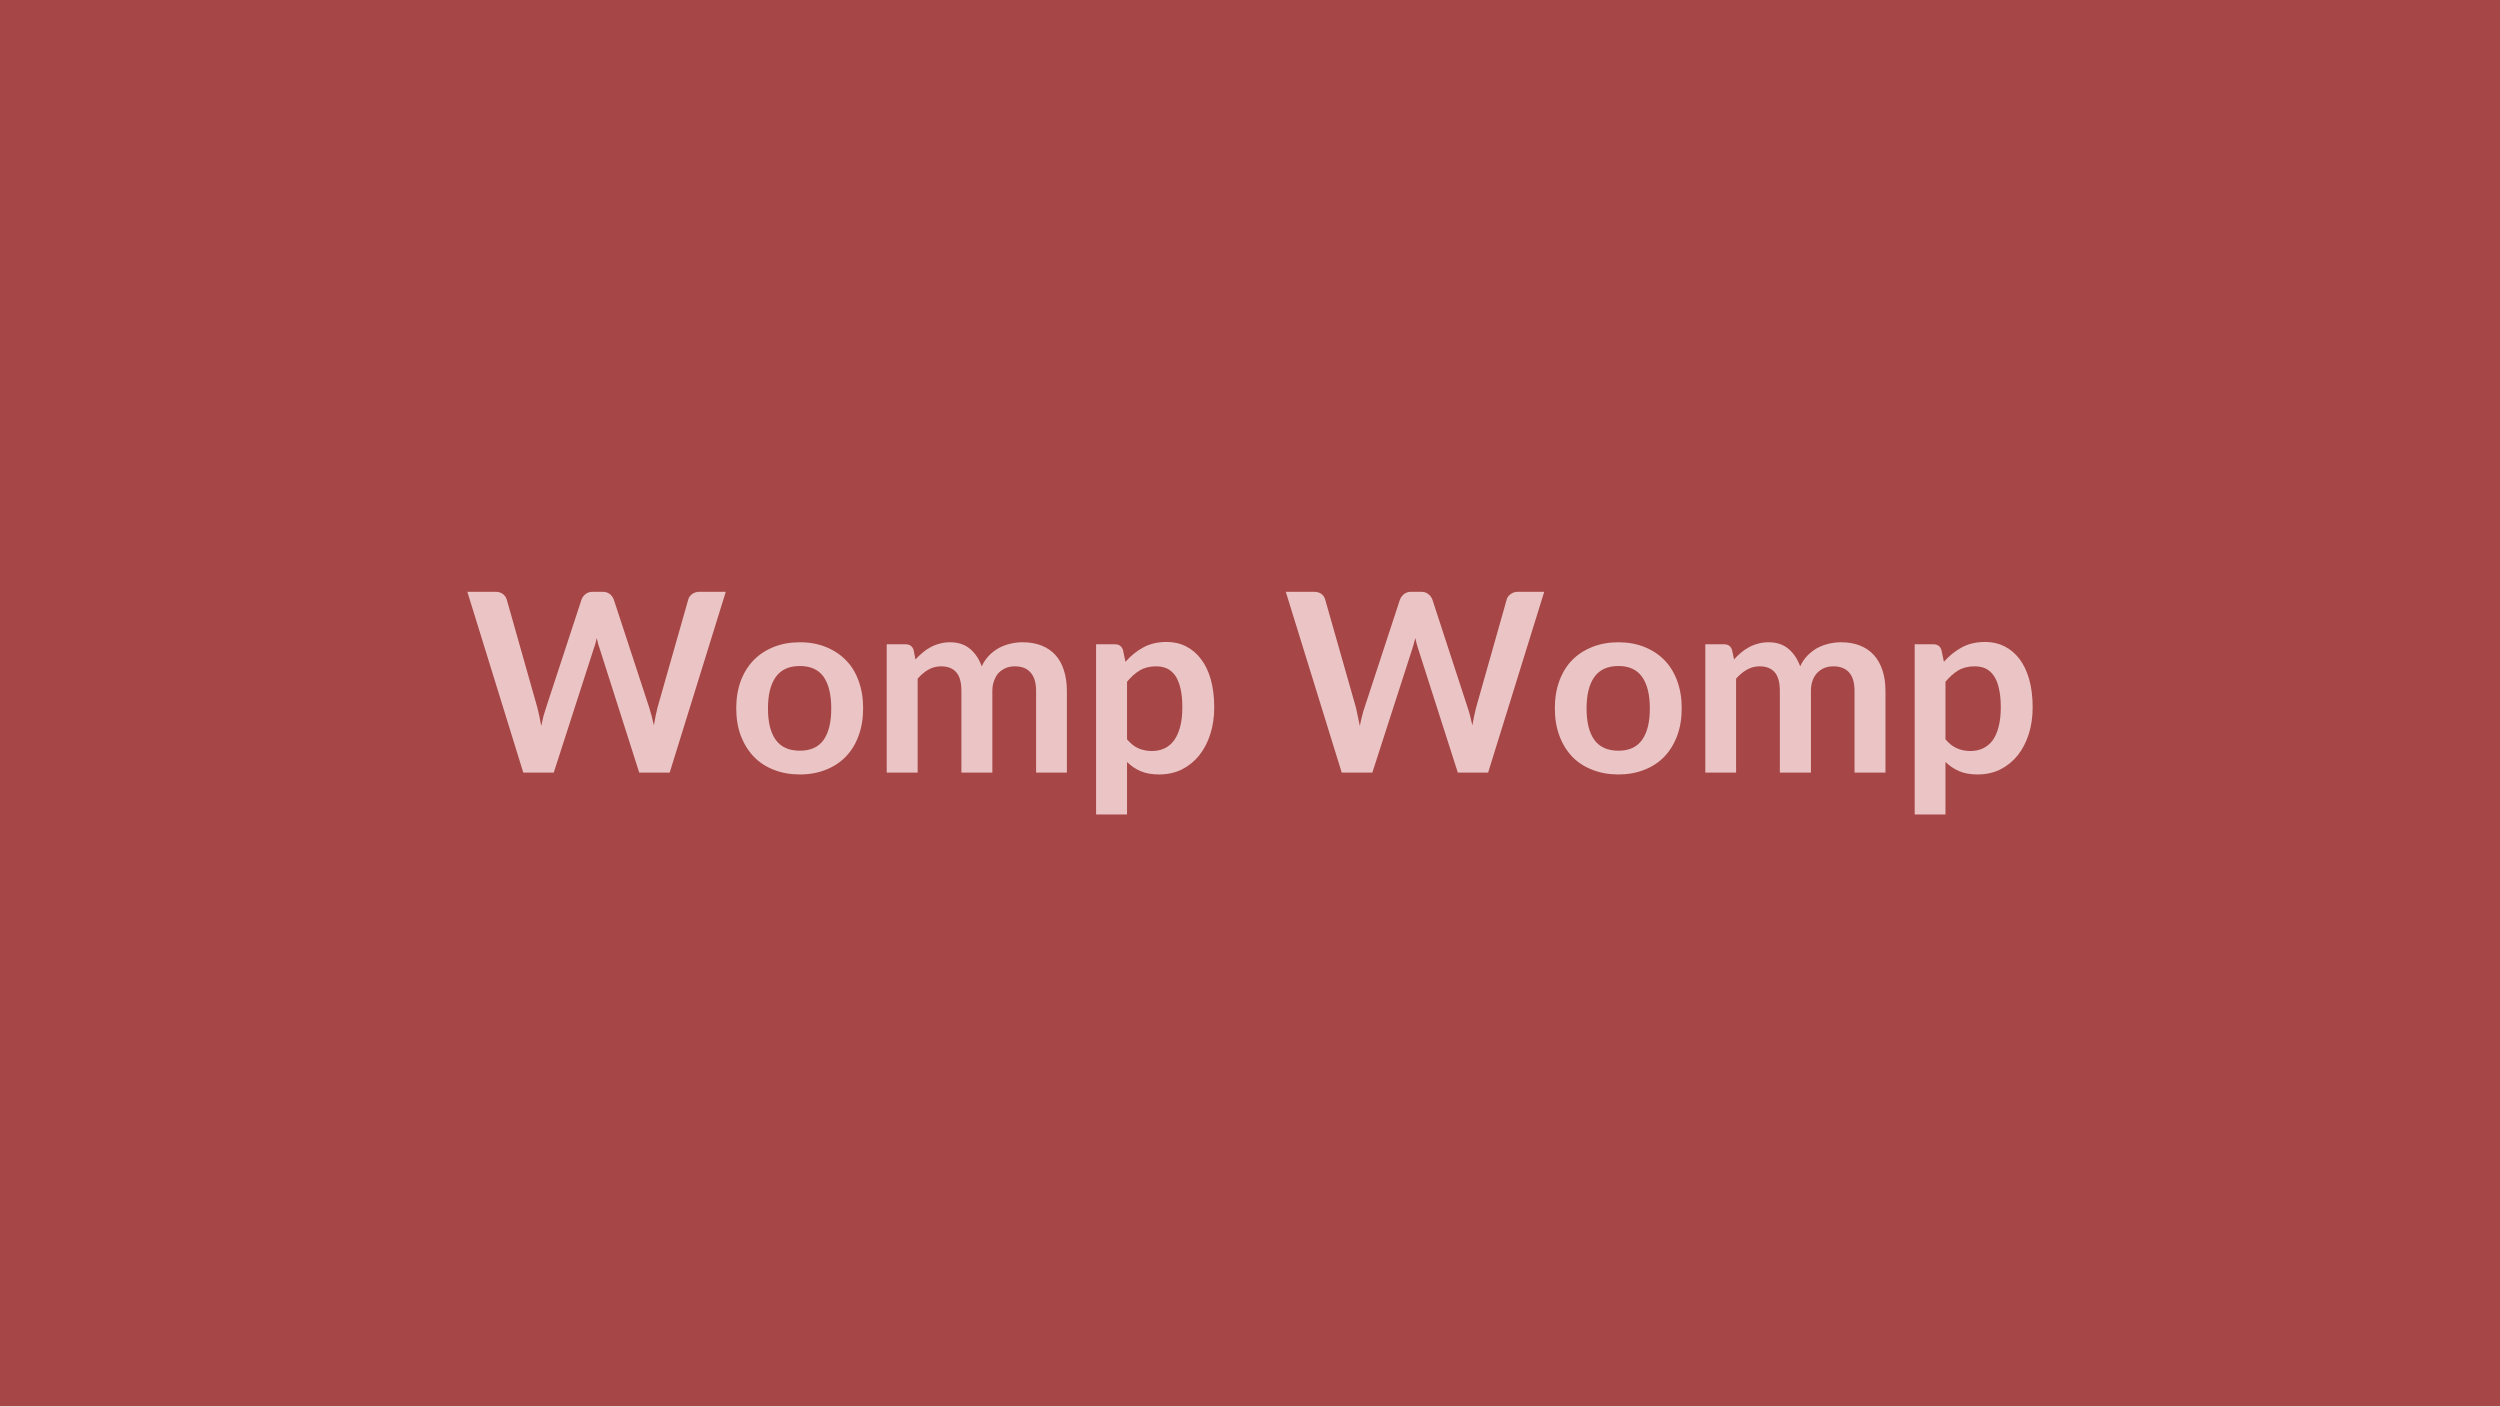
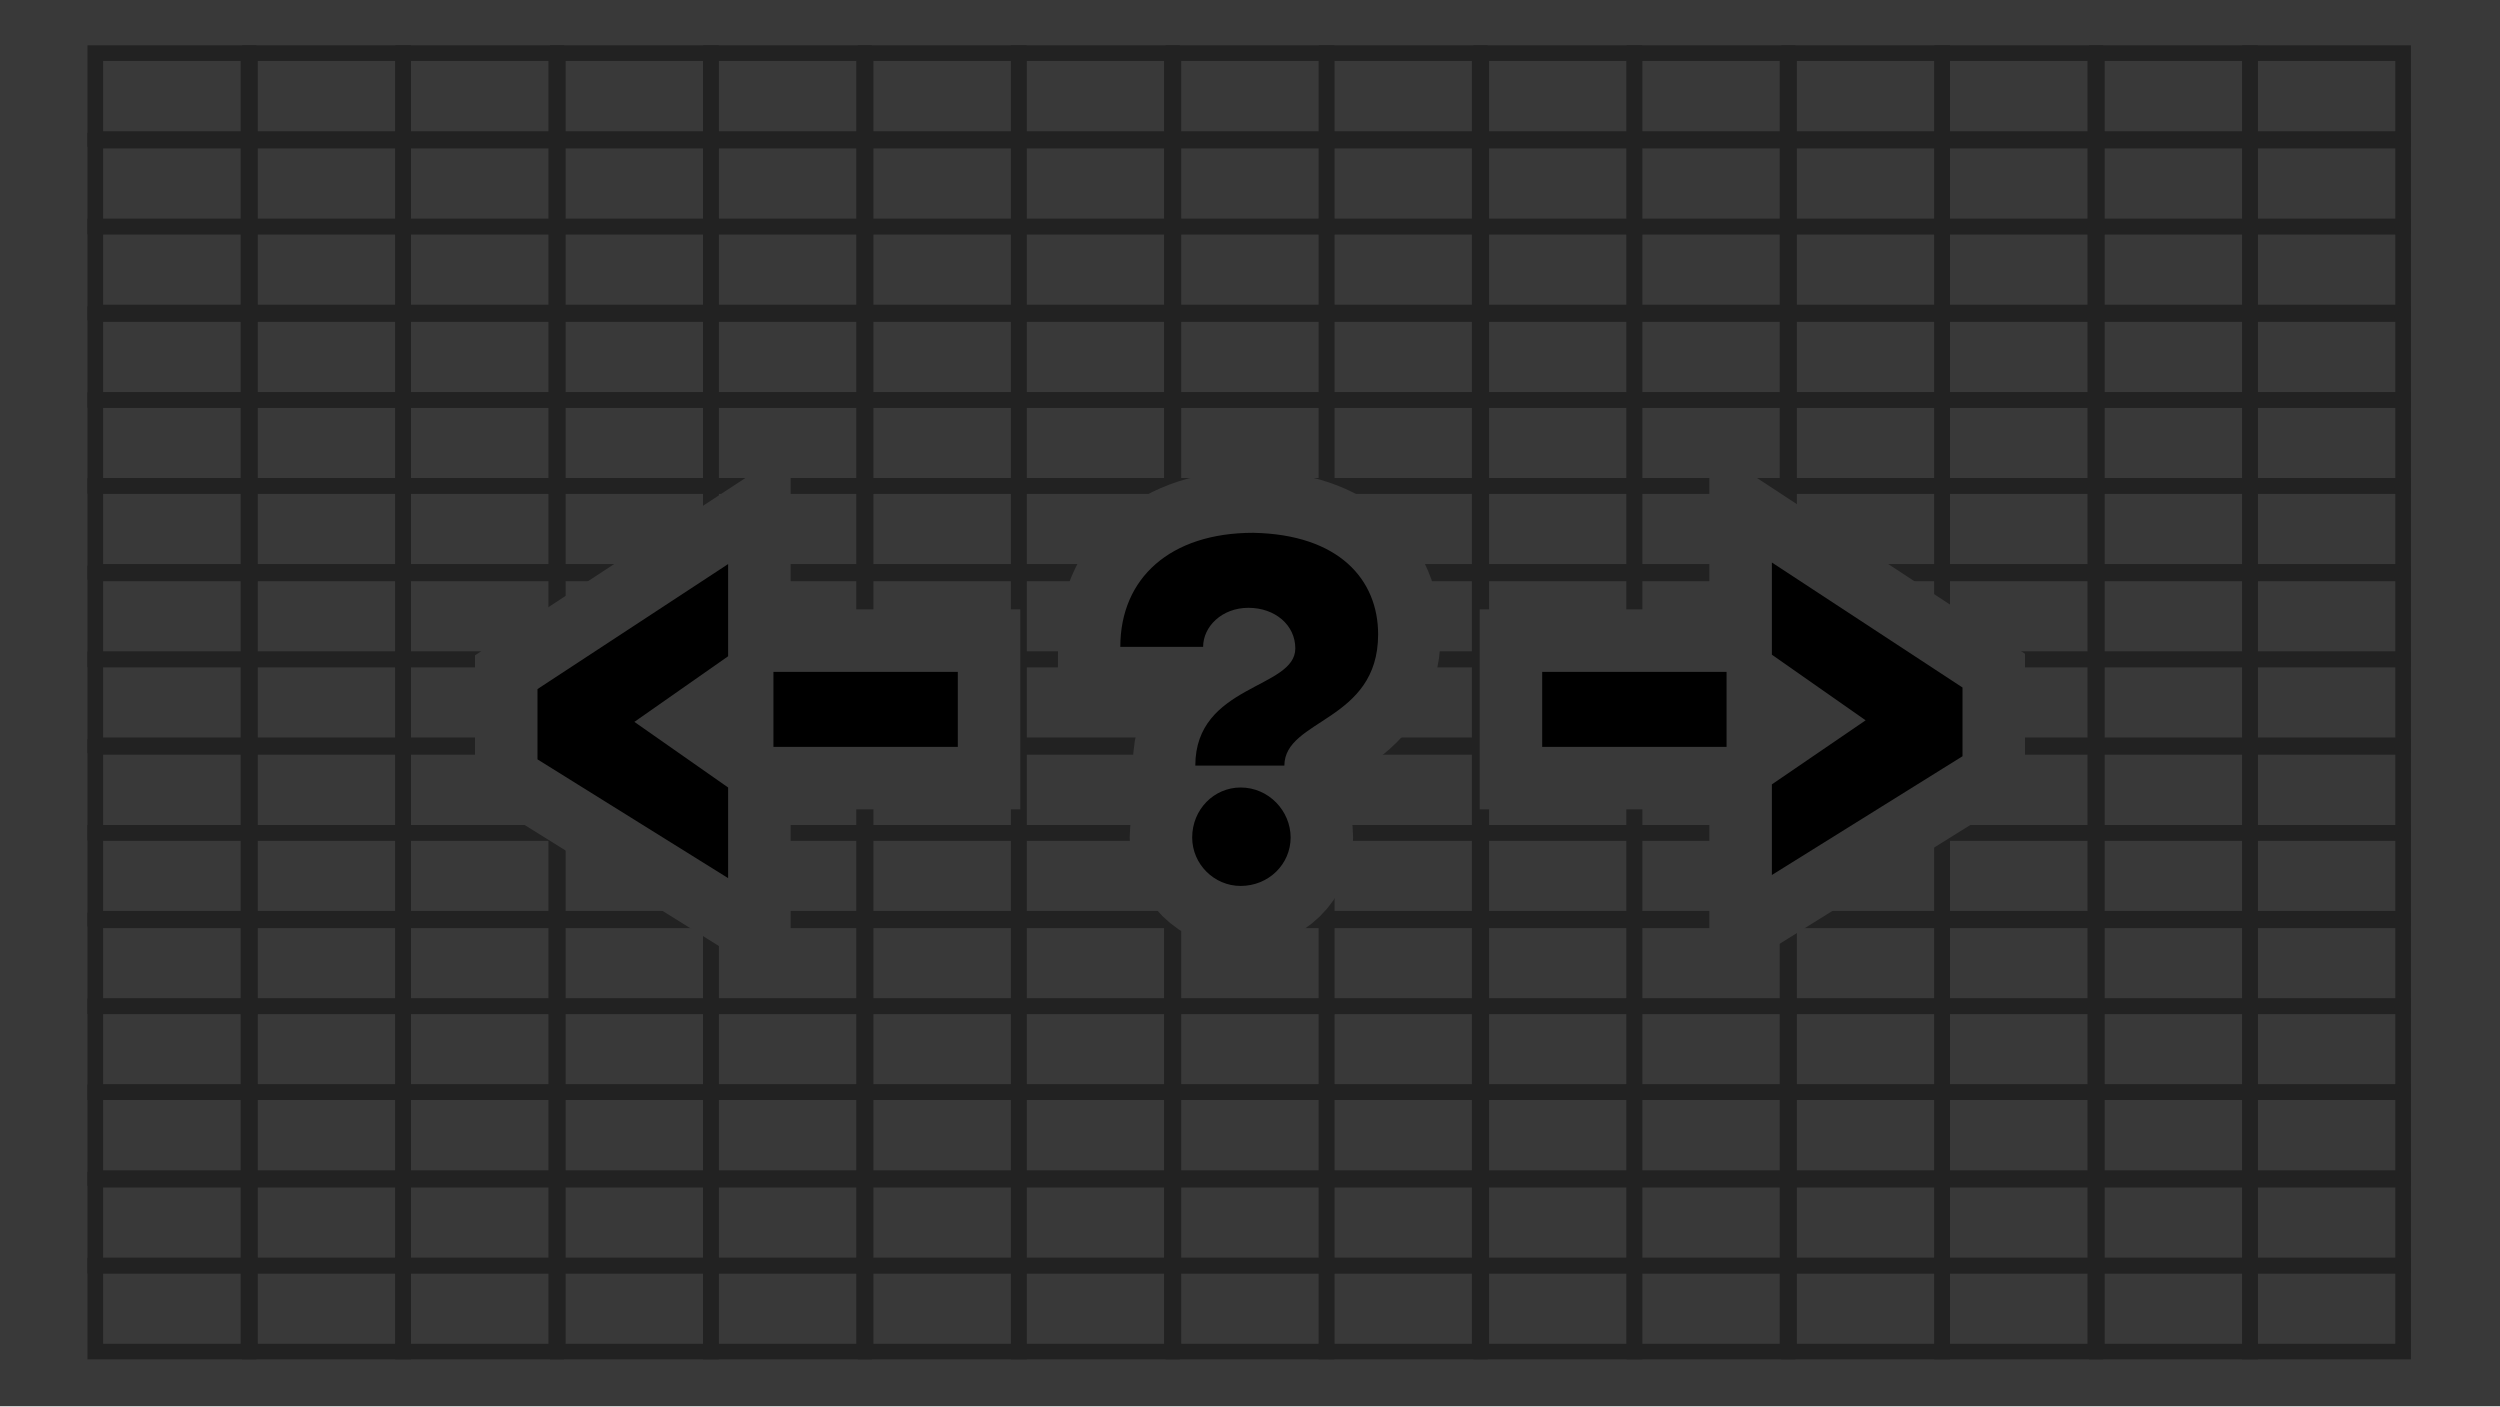
- <svg xmlns="http://www.w3.org/2000/svg" width="160" height="90" viewBox="0 0 160 90">
-   <rect width="100%" height="100%" fill="#a64646" />
-   <path fill="#ebc5c5" d="M44.76 37.875h1.69l-3.59 11.57h-1.95l-2.52-7.9q-.11-.29-.2-.71-.04.2-.09.38-.05.17-.11.33l-2.55 7.9h-1.95l-3.58-11.57h1.8q.28 0 .46.13.19.14.26.36l1.96 6.92q.07.26.13.56.06.3.12.62.07-.33.14-.63.08-.29.17-.55l2.27-6.92q.06-.18.25-.34.19-.15.46-.15h.63q.28 0 .46.14.17.13.26.35l2.27 6.92q.16.5.3 1.14.1-.63.23-1.14l1.97-6.92q.05-.2.24-.34.2-.15.47-.15Zm6.43 3.23q.92 0 1.66.3.75.3 1.28.84.54.54.82 1.33.29.78.29 1.75 0 .98-.29 1.76-.28.78-.82 1.34-.53.55-1.28.84-.74.3-1.66.3-.92 0-1.67-.3-.75-.29-1.28-.84-.53-.56-.83-1.34-.29-.78-.29-1.76 0-.97.29-1.75.3-.79.83-1.33t1.28-.84q.75-.3 1.67-.3Zm0 6.94q1.03 0 1.52-.69t.49-2.01q0-1.33-.49-2.03-.49-.69-1.52-.69-1.04 0-1.54.7t-.5 2.02q0 1.32.5 2.01.5.69 1.54.69Zm7.54 1.4h-1.98v-8.21h1.21q.39 0 .51.36l.12.61q.22-.24.46-.44.23-.2.5-.34.27-.15.58-.23.3-.09.67-.09.78 0 1.28.42t.75 1.12q.19-.41.48-.7.28-.29.63-.48.34-.18.73-.27.39-.09.78-.09.68 0 1.21.21.53.21.89.61t.54.98q.19.57.19 1.32v5.22h-1.97v-5.22q0-.79-.35-1.18-.34-.4-1.01-.4-.3 0-.56.1-.26.11-.46.3-.19.2-.3.5-.12.29-.12.68v5.22h-1.98v-5.22q0-.83-.33-1.2-.33-.38-.97-.38-.44 0-.81.21-.37.21-.69.58v6.01Zm13.4-5.81v3.68q.34.41.73.58.4.17.86.17.45 0 .81-.17.36-.17.61-.51.25-.35.39-.87.14-.53.14-1.24 0-.72-.12-1.22t-.33-.81q-.22-.31-.53-.46-.3-.14-.7-.14-.61 0-1.04.26-.44.26-.82.73Zm-.26-2.04.16.76q.5-.57 1.14-.92.64-.35 1.5-.35.68 0 1.23.28.56.28.96.81.41.53.63 1.31.22.78.22 1.79 0 .92-.25 1.71-.25.78-.71 1.36-.46.57-1.11.9-.65.32-1.46.32-.69 0-1.18-.21t-.87-.59v3.36h-1.98v-10.89h1.21q.39 0 .51.36Zm25.28-3.72h1.68l-3.59 11.57H93.3l-2.53-7.9q-.1-.29-.19-.71-.05.2-.1.38-.05.17-.1.33l-2.55 7.9h-1.96l-3.58-11.57h1.8q.28 0 .47.13.19.14.25.36l1.97 6.92q.06.26.12.56.06.3.13.62.06-.33.14-.63.07-.29.16-.55l2.27-6.92q.07-.18.25-.34.19-.15.46-.15h.64q.28 0 .45.14.18.13.27.35l2.26 6.92q.17.5.3 1.14.11-.63.24-1.14l1.96-6.92q.05-.2.25-.34.19-.15.47-.15Zm6.43 3.23q.91 0 1.66.3.75.3 1.28.84t.82 1.33q.29.78.29 1.75 0 .98-.29 1.76t-.82 1.34q-.53.55-1.28.84-.75.3-1.66.3-.92 0-1.67-.3-.76-.29-1.29-.84-.53-.56-.82-1.34-.29-.78-.29-1.76 0-.97.29-1.75.29-.79.82-1.33t1.29-.84q.75-.3 1.67-.3Zm0 6.94q1.02 0 1.51-.69.5-.69.5-2.01 0-1.33-.5-2.03-.49-.69-1.51-.69-1.04 0-1.54.7t-.5 2.02q0 1.32.5 2.01.5.69 1.54.69Zm7.53 1.4h-1.97v-8.21h1.21q.38 0 .5.36l.13.61q.21-.24.45-.44.24-.2.5-.34.27-.15.58-.23.31-.09.68-.09.77 0 1.27.42t.75 1.12q.19-.41.48-.7t.63-.48q.35-.18.73-.27.39-.09.78-.09.68 0 1.21.21.53.21.89.61t.55.98q.19.57.19 1.32v5.22h-1.98v-5.22q0-.79-.34-1.18-.35-.4-1.01-.4-.31 0-.57.1-.26.11-.45.3-.2.2-.31.5-.11.29-.11.68v5.22h-1.99v-5.22q0-.83-.33-1.2-.33-.38-.97-.38-.43 0-.8.21-.38.21-.7.58v6.01Zm13.4-5.81v3.68q.34.41.74.58.39.17.86.17.44 0 .8-.17.36-.17.62-.51.25-.35.38-.87.14-.53.14-1.24 0-.72-.12-1.22-.11-.5-.33-.81-.21-.31-.52-.46-.31-.14-.7-.14-.62 0-1.05.26-.43.26-.82.73Zm-.26-2.04.16.76q.5-.57 1.14-.92.64-.35 1.51-.35.67 0 1.23.28.55.28.96.81.4.53.62 1.31.22.78.22 1.79 0 .92-.25 1.71-.25.78-.71 1.36-.46.57-1.11.9-.65.32-1.46.32-.69 0-1.17-.21-.49-.21-.88-.59v3.36h-1.97v-10.89h1.21q.38 0 .5.36Z" />
+ <svg xmlns="http://www.w3.org/2000/svg" version="1.1" id="Layer_1" x="0px" y="0px" viewBox="0 0 160 90" style="enable-background:new 0 0 160 90;" xml:space="preserve">
+   <style type="text/css">
+ 	.st0{fill:#393939;}
+ 	.st1{fill:none;stroke:#222222;stroke-miterlimit:10;}
+ 	.st2{stroke:#393939;stroke-width:8;stroke-miterlimit:10;}
+ </style>
+   <rect class="st0" width="160" height="90" />
+   <g>
+     <rect x="6.1" y="3.4" class="st1" width="9.8" height="5.5" />
+     <rect x="16" y="3.4" class="st1" width="9.8" height="5.5" />
+     <rect x="25.8" y="3.4" class="st1" width="9.8" height="5.5" />
+     <rect x="35.7" y="3.4" class="st1" width="9.8" height="5.5" />
+     <rect x="45.5" y="3.4" class="st1" width="9.8" height="5.5" />
+     <rect x="55.4" y="3.4" class="st1" width="9.8" height="5.5" />
+     <rect x="65.2" y="3.4" class="st1" width="9.8" height="5.5" />
+     <rect x="75.1" y="3.4" class="st1" width="9.8" height="5.5" />
+     <rect x="84.9" y="3.4" class="st1" width="9.8" height="5.5" />
+     <rect x="94.8" y="3.4" class="st1" width="9.8" height="5.5" />
+     <rect x="104.6" y="3.4" class="st1" width="9.8" height="5.5" />
+     <rect x="114.5" y="3.4" class="st1" width="9.8" height="5.5" />
+     <rect x="124.3" y="3.4" class="st1" width="9.8" height="5.5" />
+     <rect x="134.2" y="3.4" class="st1" width="9.8" height="5.5" />
+     <rect x="144" y="3.4" class="st1" width="9.8" height="5.5" />
+     <rect x="6.1" y="9" class="st1" width="9.8" height="5.5" />
+     <rect x="16" y="9" class="st1" width="9.8" height="5.5" />
+     <rect x="25.8" y="9" class="st1" width="9.8" height="5.5" />
+     <rect x="35.7" y="9" class="st1" width="9.8" height="5.5" />
+     <rect x="45.5" y="9" class="st1" width="9.8" height="5.5" />
+     <rect x="55.4" y="9" class="st1" width="9.8" height="5.5" />
+     <rect x="65.2" y="9" class="st1" width="9.8" height="5.5" />
+     <rect x="75.1" y="9" class="st1" width="9.8" height="5.5" />
+     <rect x="84.9" y="9" class="st1" width="9.8" height="5.5" />
+     <rect x="94.8" y="9" class="st1" width="9.8" height="5.5" />
+     <rect x="104.6" y="9" class="st1" width="9.8" height="5.5" />
+     <rect x="114.5" y="9" class="st1" width="9.8" height="5.5" />
+     <rect x="124.3" y="9" class="st1" width="9.8" height="5.5" />
+     <rect x="134.2" y="9" class="st1" width="9.8" height="5.5" />
+     <rect x="144" y="9" class="st1" width="9.8" height="5.5" />
+     <rect x="6.1" y="14.5" class="st1" width="9.8" height="5.5" />
+     <rect x="16" y="14.5" class="st1" width="9.8" height="5.5" />
+     <rect x="25.8" y="14.5" class="st1" width="9.8" height="5.5" />
+     <rect x="35.7" y="14.5" class="st1" width="9.8" height="5.5" />
+     <rect x="45.5" y="14.5" class="st1" width="9.8" height="5.5" />
+     <rect x="55.4" y="14.5" class="st1" width="9.8" height="5.5" />
+     <rect x="65.2" y="14.5" class="st1" width="9.8" height="5.5" />
+     <rect x="75.1" y="14.5" class="st1" width="9.8" height="5.5" />
+     <rect x="84.9" y="14.5" class="st1" width="9.8" height="5.5" />
+     <rect x="94.8" y="14.5" class="st1" width="9.8" height="5.5" />
+     <rect x="104.6" y="14.5" class="st1" width="9.8" height="5.5" />
+     <rect x="114.5" y="14.5" class="st1" width="9.8" height="5.5" />
+     <rect x="124.3" y="14.5" class="st1" width="9.8" height="5.5" />
+     <rect x="134.2" y="14.5" class="st1" width="9.8" height="5.5" />
+     <rect x="144" y="14.5" class="st1" width="9.8" height="5.5" />
+     <rect x="6.1" y="20.1" class="st1" width="9.8" height="5.5" />
+     <rect x="16" y="20.1" class="st1" width="9.8" height="5.5" />
+     <rect x="25.8" y="20.1" class="st1" width="9.8" height="5.5" />
+     <rect x="35.7" y="20.1" class="st1" width="9.8" height="5.5" />
+     <rect x="45.5" y="20.1" class="st1" width="9.8" height="5.5" />
+     <rect x="55.4" y="20.1" class="st1" width="9.8" height="5.5" />
+     <rect x="65.2" y="20.1" class="st1" width="9.8" height="5.5" />
+     <rect x="75.1" y="20.1" class="st1" width="9.8" height="5.5" />
+     <rect x="84.9" y="20.1" class="st1" width="9.8" height="5.5" />
+     <rect x="94.8" y="20.1" class="st1" width="9.8" height="5.5" />
+     <rect x="104.6" y="20.1" class="st1" width="9.8" height="5.5" />
+     <rect x="114.5" y="20.1" class="st1" width="9.8" height="5.5" />
+     <rect x="124.3" y="20.1" class="st1" width="9.8" height="5.5" />
+     <rect x="134.2" y="20.1" class="st1" width="9.8" height="5.5" />
+     <rect x="144" y="20.1" class="st1" width="9.8" height="5.5" />
+     <rect x="6.1" y="25.6" class="st1" width="9.8" height="5.5" />
+     <rect x="16" y="25.6" class="st1" width="9.8" height="5.5" />
+     <rect x="25.8" y="25.6" class="st1" width="9.8" height="5.5" />
+     <rect x="35.7" y="25.6" class="st1" width="9.8" height="5.5" />
+     <rect x="45.5" y="25.6" class="st1" width="9.8" height="5.5" />
+     <rect x="55.4" y="25.6" class="st1" width="9.8" height="5.5" />
+     <rect x="65.2" y="25.6" class="st1" width="9.8" height="5.5" />
+     <rect x="75.1" y="25.6" class="st1" width="9.8" height="5.5" />
+     <rect x="84.9" y="25.6" class="st1" width="9.8" height="5.5" />
+     <rect x="94.8" y="25.6" class="st1" width="9.8" height="5.5" />
+     <rect x="104.6" y="25.6" class="st1" width="9.8" height="5.5" />
+     <rect x="114.5" y="25.6" class="st1" width="9.8" height="5.5" />
+     <rect x="124.3" y="25.6" class="st1" width="9.8" height="5.5" />
+     <rect x="134.2" y="25.6" class="st1" width="9.8" height="5.5" />
+     <rect x="144" y="25.6" class="st1" width="9.8" height="5.5" />
+     <rect x="6.1" y="31.1" class="st1" width="9.8" height="5.5" />
+     <rect x="16" y="31.1" class="st1" width="9.8" height="5.5" />
+     <rect x="25.8" y="31.1" class="st1" width="9.8" height="5.5" />
+     <rect x="35.7" y="31.1" class="st1" width="9.8" height="5.5" />
+     <rect x="45.5" y="31.1" class="st1" width="9.8" height="5.5" />
+     <rect x="55.4" y="31.1" class="st1" width="9.8" height="5.5" />
+     <rect x="65.2" y="31.1" class="st1" width="9.8" height="5.5" />
+     <rect x="75.1" y="31.1" class="st1" width="9.8" height="5.5" />
+     <rect x="84.9" y="31.1" class="st1" width="9.8" height="5.5" />
+     <rect x="94.8" y="31.1" class="st1" width="9.8" height="5.5" />
+     <rect x="104.6" y="31.1" class="st1" width="9.8" height="5.5" />
+     <rect x="114.5" y="31.1" class="st1" width="9.8" height="5.5" />
+     <rect x="124.3" y="31.1" class="st1" width="9.8" height="5.5" />
+     <rect x="134.2" y="31.1" class="st1" width="9.8" height="5.5" />
+     <rect x="144" y="31.1" class="st1" width="9.8" height="5.5" />
+     <rect x="6.1" y="36.7" class="st1" width="9.8" height="5.5" />
+     <rect x="16" y="36.7" class="st1" width="9.8" height="5.5" />
+     <rect x="25.8" y="36.7" class="st1" width="9.8" height="5.5" />
+     <rect x="35.7" y="36.7" class="st1" width="9.8" height="5.5" />
+     <rect x="45.5" y="36.7" class="st1" width="9.8" height="5.5" />
+     <rect x="55.4" y="36.7" class="st1" width="9.8" height="5.5" />
+     <rect x="65.2" y="36.7" class="st1" width="9.8" height="5.5" />
+     <rect x="75.1" y="36.7" class="st1" width="9.8" height="5.5" />
+     <rect x="84.9" y="36.7" class="st1" width="9.8" height="5.5" />
+     <rect x="94.8" y="36.7" class="st1" width="9.8" height="5.5" />
+     <rect x="104.6" y="36.7" class="st1" width="9.8" height="5.5" />
+     <rect x="114.5" y="36.7" class="st1" width="9.8" height="5.5" />
+     <rect x="124.3" y="36.7" class="st1" width="9.8" height="5.5" />
+     <rect x="134.2" y="36.7" class="st1" width="9.8" height="5.5" />
+     <rect x="144" y="36.7" class="st1" width="9.8" height="5.5" />
+     <rect x="6.1" y="42.2" class="st1" width="9.8" height="5.5" />
+     <rect x="16" y="42.2" class="st1" width="9.8" height="5.5" />
+     <rect x="25.8" y="42.2" class="st1" width="9.8" height="5.5" />
+     <rect x="35.7" y="42.2" class="st1" width="9.8" height="5.5" />
+     <rect x="45.5" y="42.2" class="st1" width="9.8" height="5.5" />
+     <rect x="55.4" y="42.2" class="st1" width="9.8" height="5.5" />
+     <rect x="65.2" y="42.2" class="st1" width="9.8" height="5.5" />
+     <rect x="75.1" y="42.2" class="st1" width="9.8" height="5.5" />
+     <rect x="84.9" y="42.2" class="st1" width="9.8" height="5.5" />
+     <rect x="94.8" y="42.2" class="st1" width="9.8" height="5.5" />
+     <rect x="104.6" y="42.2" class="st1" width="9.8" height="5.5" />
+     <rect x="114.5" y="42.2" class="st1" width="9.8" height="5.5" />
+     <rect x="124.3" y="42.2" class="st1" width="9.8" height="5.5" />
+     <rect x="134.2" y="42.2" class="st1" width="9.8" height="5.5" />
+     <rect x="144" y="42.2" class="st1" width="9.8" height="5.5" />
+     <rect x="6.1" y="47.8" class="st1" width="9.8" height="5.5" />
+     <rect x="16" y="47.8" class="st1" width="9.8" height="5.5" />
+     <rect x="25.8" y="47.8" class="st1" width="9.8" height="5.5" />
+     <rect x="35.7" y="47.8" class="st1" width="9.8" height="5.5" />
+     <rect x="45.5" y="47.8" class="st1" width="9.8" height="5.5" />
+     <rect x="55.4" y="47.8" class="st1" width="9.8" height="5.5" />
+     <rect x="65.2" y="47.8" class="st1" width="9.8" height="5.5" />
+     <rect x="75.1" y="47.8" class="st1" width="9.8" height="5.5" />
+     <rect x="84.9" y="47.8" class="st1" width="9.8" height="5.5" />
+     <rect x="94.8" y="47.8" class="st1" width="9.8" height="5.5" />
+     <rect x="104.6" y="47.8" class="st1" width="9.8" height="5.5" />
+     <rect x="114.5" y="47.8" class="st1" width="9.8" height="5.5" />
+     <rect x="124.3" y="47.8" class="st1" width="9.8" height="5.5" />
+     <rect x="134.2" y="47.8" class="st1" width="9.8" height="5.5" />
+     <rect x="144" y="47.8" class="st1" width="9.8" height="5.5" />
+     <rect x="6.1" y="53.3" class="st1" width="9.8" height="5.5" />
+     <rect x="16" y="53.3" class="st1" width="9.8" height="5.5" />
+     <rect x="25.8" y="53.3" class="st1" width="9.8" height="5.5" />
+     <rect x="35.7" y="53.3" class="st1" width="9.8" height="5.5" />
+     <rect x="45.5" y="53.3" class="st1" width="9.8" height="5.5" />
+     <rect x="55.4" y="53.3" class="st1" width="9.8" height="5.5" />
+     <rect x="65.2" y="53.3" class="st1" width="9.8" height="5.5" />
+     <rect x="75.1" y="53.3" class="st1" width="9.8" height="5.5" />
+     <rect x="84.9" y="53.3" class="st1" width="9.8" height="5.5" />
+     <rect x="94.8" y="53.3" class="st1" width="9.8" height="5.5" />
+     <rect x="104.6" y="53.3" class="st1" width="9.8" height="5.5" />
+     <rect x="114.5" y="53.3" class="st1" width="9.8" height="5.5" />
+     <rect x="124.3" y="53.3" class="st1" width="9.8" height="5.5" />
+     <rect x="134.2" y="53.3" class="st1" width="9.8" height="5.5" />
+     <rect x="144" y="53.3" class="st1" width="9.8" height="5.5" />
+     <rect x="6.1" y="58.9" class="st1" width="9.8" height="5.5" />
+     <rect x="16" y="58.9" class="st1" width="9.8" height="5.5" />
+     <rect x="25.8" y="58.9" class="st1" width="9.8" height="5.5" />
+     <rect x="35.7" y="58.9" class="st1" width="9.8" height="5.5" />
+     <rect x="45.5" y="58.9" class="st1" width="9.8" height="5.5" />
+     <rect x="55.4" y="58.9" class="st1" width="9.8" height="5.5" />
+     <rect x="65.2" y="58.9" class="st1" width="9.8" height="5.5" />
+     <rect x="75.1" y="58.9" class="st1" width="9.8" height="5.5" />
+     <rect x="84.9" y="58.9" class="st1" width="9.8" height="5.5" />
+     <rect x="94.8" y="58.9" class="st1" width="9.8" height="5.5" />
+     <rect x="104.6" y="58.9" class="st1" width="9.8" height="5.5" />
+     <rect x="114.5" y="58.9" class="st1" width="9.8" height="5.5" />
+     <rect x="124.3" y="58.9" class="st1" width="9.8" height="5.5" />
+     <rect x="134.2" y="58.9" class="st1" width="9.8" height="5.5" />
+     <rect x="144" y="58.9" class="st1" width="9.8" height="5.5" />
+     <rect x="6.1" y="64.4" class="st1" width="9.8" height="5.5" />
+     <rect x="16" y="64.4" class="st1" width="9.8" height="5.5" />
+     <rect x="25.8" y="64.4" class="st1" width="9.8" height="5.5" />
+     <rect x="35.7" y="64.4" class="st1" width="9.8" height="5.5" />
+     <rect x="45.5" y="64.4" class="st1" width="9.8" height="5.5" />
+     <rect x="55.4" y="64.4" class="st1" width="9.8" height="5.5" />
+     <rect x="65.2" y="64.4" class="st1" width="9.8" height="5.5" />
+     <rect x="75.1" y="64.4" class="st1" width="9.8" height="5.5" />
+     <rect x="84.9" y="64.4" class="st1" width="9.8" height="5.5" />
+     <rect x="94.8" y="64.4" class="st1" width="9.8" height="5.5" />
+     <rect x="104.6" y="64.4" class="st1" width="9.8" height="5.5" />
+     <rect x="114.5" y="64.4" class="st1" width="9.8" height="5.5" />
+     <rect x="124.3" y="64.4" class="st1" width="9.8" height="5.5" />
+     <rect x="134.2" y="64.4" class="st1" width="9.8" height="5.5" />
+     <rect x="144" y="64.4" class="st1" width="9.8" height="5.5" />
+     <rect x="6.1" y="69.9" class="st1" width="9.8" height="5.5" />
+     <rect x="16" y="69.9" class="st1" width="9.8" height="5.5" />
+     <rect x="25.8" y="69.9" class="st1" width="9.8" height="5.5" />
+     <rect x="35.7" y="69.9" class="st1" width="9.8" height="5.5" />
+     <rect x="45.5" y="69.9" class="st1" width="9.8" height="5.5" />
+     <rect x="55.4" y="69.9" class="st1" width="9.8" height="5.5" />
+     <rect x="65.2" y="69.9" class="st1" width="9.8" height="5.5" />
+     <rect x="75.1" y="69.9" class="st1" width="9.8" height="5.5" />
+     <rect x="84.9" y="69.9" class="st1" width="9.8" height="5.5" />
+     <rect x="94.8" y="69.9" class="st1" width="9.8" height="5.5" />
+     <rect x="104.6" y="69.9" class="st1" width="9.8" height="5.5" />
+     <rect x="114.5" y="69.9" class="st1" width="9.8" height="5.5" />
+     <rect x="124.3" y="69.9" class="st1" width="9.8" height="5.5" />
+     <rect x="134.2" y="69.9" class="st1" width="9.8" height="5.5" />
+     <rect x="144" y="69.9" class="st1" width="9.8" height="5.5" />
+     <rect x="6.1" y="75.5" class="st1" width="9.8" height="5.5" />
+     <rect x="16" y="75.5" class="st1" width="9.8" height="5.5" />
+     <rect x="25.8" y="75.5" class="st1" width="9.8" height="5.5" />
+     <rect x="35.7" y="75.5" class="st1" width="9.8" height="5.5" />
+     <rect x="45.5" y="75.5" class="st1" width="9.8" height="5.5" />
+     <rect x="55.4" y="75.5" class="st1" width="9.8" height="5.5" />
+     <rect x="65.2" y="75.5" class="st1" width="9.8" height="5.5" />
+     <rect x="75.1" y="75.5" class="st1" width="9.8" height="5.5" />
+     <rect x="84.9" y="75.5" class="st1" width="9.8" height="5.5" />
+     <rect x="94.8" y="75.5" class="st1" width="9.8" height="5.5" />
+     <rect x="104.6" y="75.5" class="st1" width="9.8" height="5.5" />
+     <rect x="114.5" y="75.5" class="st1" width="9.8" height="5.5" />
+     <rect x="124.3" y="75.5" class="st1" width="9.8" height="5.5" />
+     <rect x="134.2" y="75.5" class="st1" width="9.8" height="5.5" />
+     <rect x="144" y="75.5" class="st1" width="9.8" height="5.5" />
+     <rect x="6.1" y="81" class="st1" width="9.8" height="5.5" />
+     <rect x="16" y="81" class="st1" width="9.8" height="5.5" />
+     <rect x="25.8" y="81" class="st1" width="9.8" height="5.5" />
+     <rect x="35.7" y="81" class="st1" width="9.8" height="5.5" />
+     <rect x="45.5" y="81" class="st1" width="9.8" height="5.5" />
+     <rect x="55.4" y="81" class="st1" width="9.8" height="5.5" />
+     <rect x="65.2" y="81" class="st1" width="9.8" height="5.5" />
+     <rect x="75.1" y="81" class="st1" width="9.8" height="5.5" />
+     <rect x="84.9" y="81" class="st1" width="9.8" height="5.5" />
+     <rect x="94.8" y="81" class="st1" width="9.8" height="5.5" />
+     <rect x="104.6" y="81" class="st1" width="9.8" height="5.5" />
+     <rect x="114.5" y="81" class="st1" width="9.8" height="5.5" />
+     <rect x="124.3" y="81" class="st1" width="9.8" height="5.5" />
+     <rect x="134.2" y="81" class="st1" width="9.8" height="5.5" />
+     <rect x="144" y="81" class="st1" width="9.8" height="5.5" />
+   </g>
+   <g>
+     <g>
+       <path class="st2" d="M34.4,44.1l12.2-8V42l-6,4.2l6,4.2v5.8l-12.2-7.6V44.1z" />
+       <path class="st2" d="M61.3,47.8H49.5V43h11.8V47.8z" />
+       <path class="st2" d="M88.2,40.6c0,5.6-6,5.4-6,8.4h-5.7c0-5.2,6.4-4.9,6.4-7.5c0-1.5-1.3-2.6-3-2.6c-1.7,0-2.9,1.2-2.9,2.5h-5.3    c0-4.4,3.2-7.3,8.5-7.3C85.7,34.2,88.2,37.1,88.2,40.6z M82.6,53.6c0,1.7-1.4,3.1-3.2,3.1c-1.7,0-3.1-1.4-3.1-3.1    c0-1.8,1.4-3.2,3.1-3.2C81.2,50.4,82.6,51.9,82.6,53.6z" />
+       <path class="st2" d="M110.5,47.8H98.7V43h11.8V47.8z" />
+       <path class="st2" d="M119.4,46.1l-6-4.2v-5.9l12.2,8v4.4l-12.2,7.6v-5.8L119.4,46.1z" />
+     </g>
+   </g>
+   <g>
+     <g>
+       <path d="M34.4,44.1l12.2-8V42l-6,4.2l6,4.2v5.8l-12.2-7.6V44.1z" />
+       <path d="M61.3,47.8H49.5V43h11.8V47.8z" />
+       <path d="M88.2,40.6c0,5.6-6,5.4-6,8.4h-5.7c0-5.2,6.4-4.9,6.4-7.5c0-1.5-1.3-2.6-3-2.6c-1.7,0-2.9,1.2-2.9,2.5h-5.3    c0-4.4,3.2-7.3,8.5-7.3C85.7,34.2,88.2,37.1,88.2,40.6z M82.6,53.6c0,1.7-1.4,3.1-3.2,3.1c-1.7,0-3.1-1.4-3.1-3.1    c0-1.8,1.4-3.2,3.1-3.2C81.2,50.4,82.6,51.9,82.6,53.6z" />
+       <path d="M110.5,47.8H98.7V43h11.8V47.8z" />
+       <path d="M119.4,46.1l-6-4.2v-5.9l12.2,8v4.4l-12.2,7.6v-5.8L119.4,46.1z" />
+     </g>
+   </g>
</svg>
